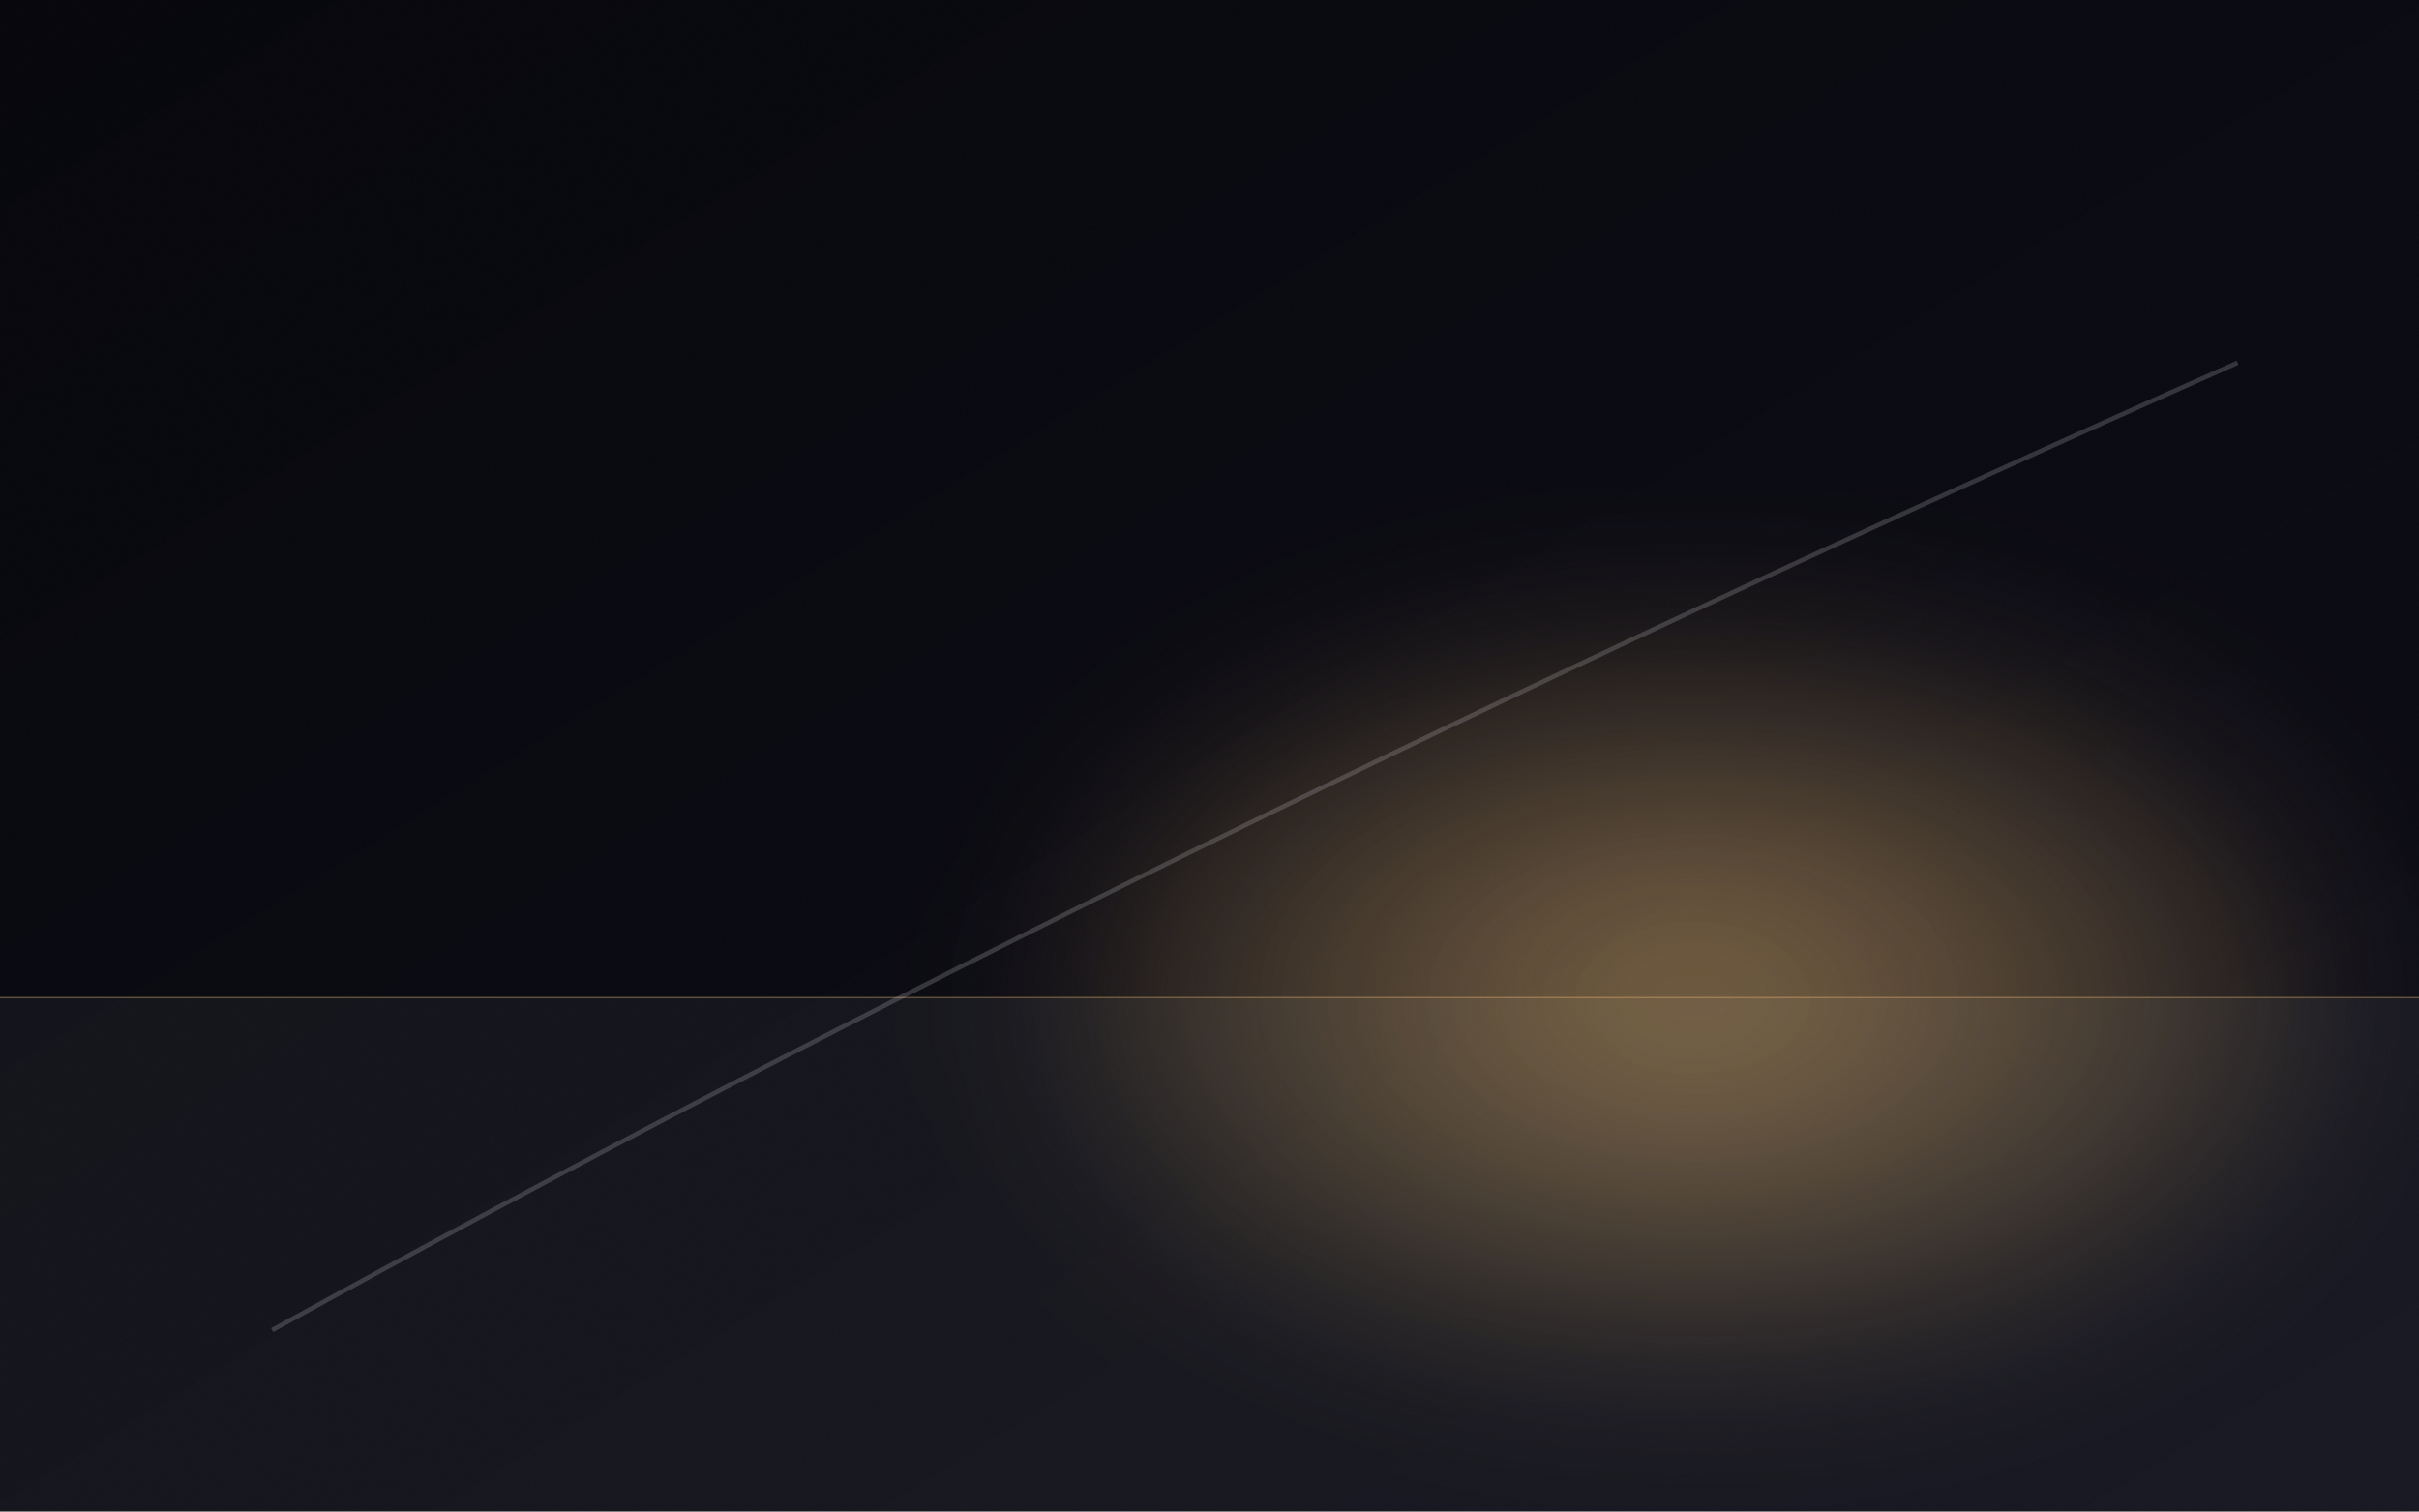
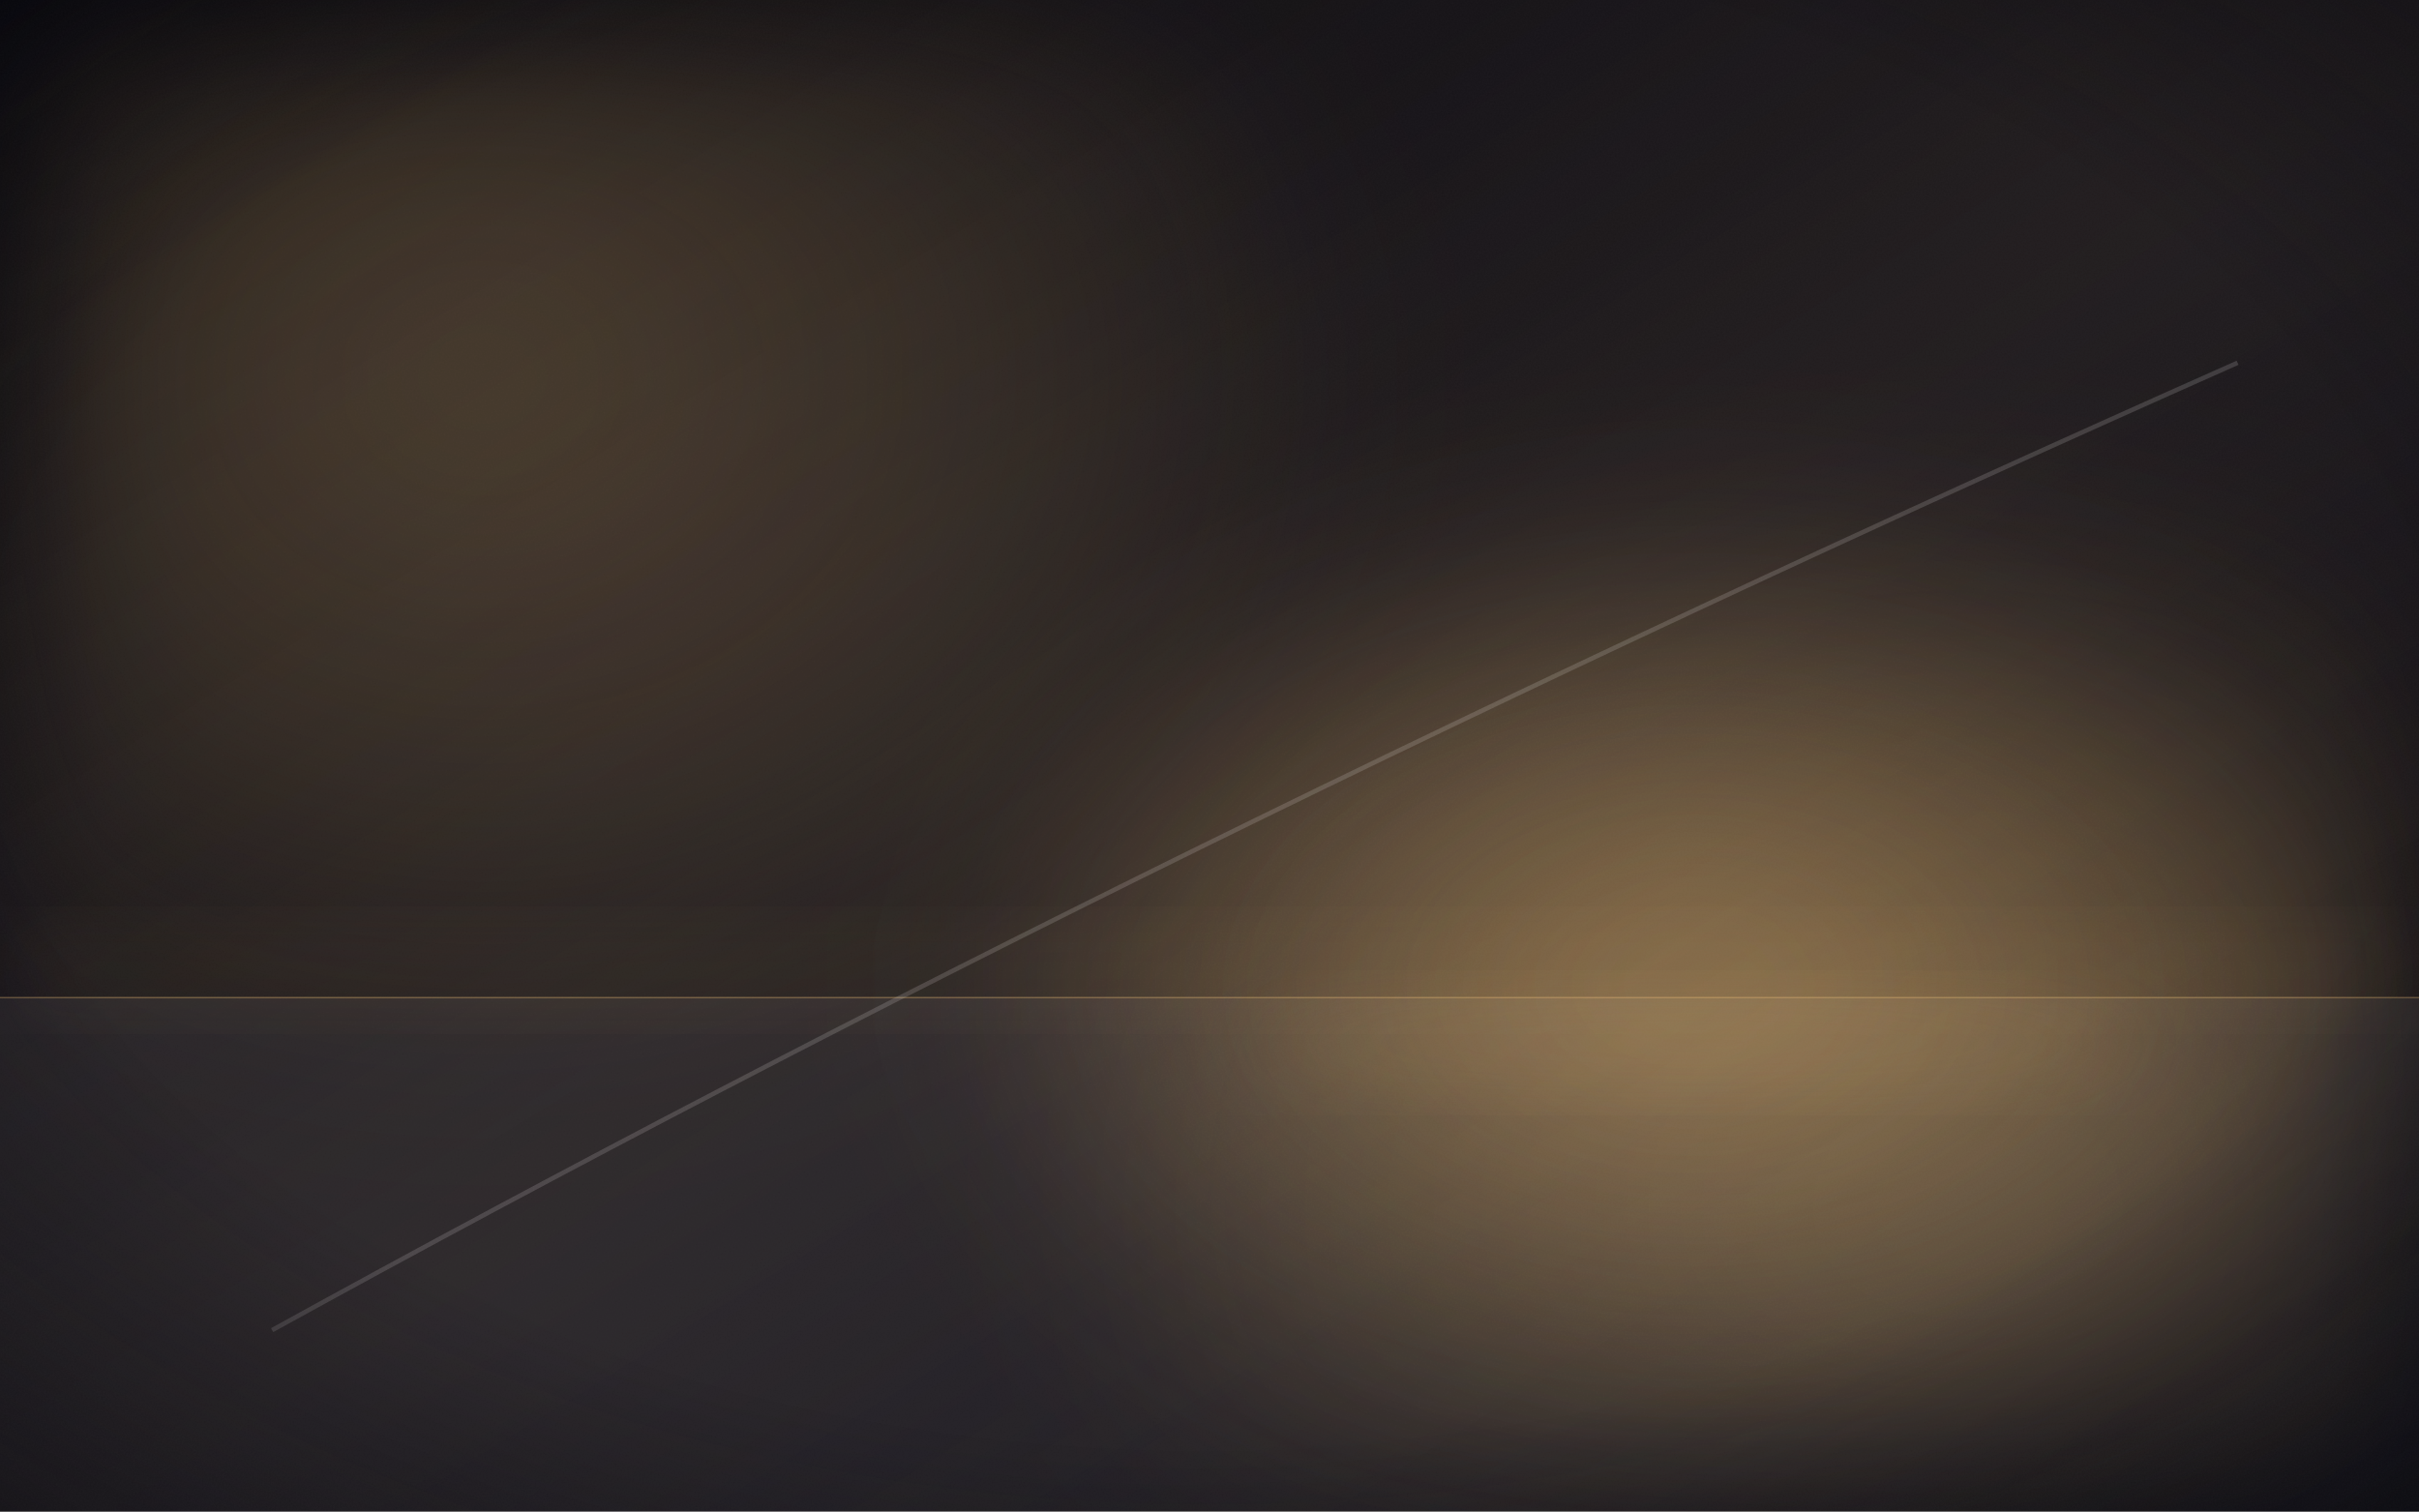
<svg xmlns="http://www.w3.org/2000/svg" viewBox="0 0 1600 1000" preserveAspectRatio="xMidYMid slice" role="img">
  <defs>
    <linearGradient id="b" x1="0" y1="0" x2="1" y2="1">
      <stop offset="0" stop-color="#05050B" />
-       <stop offset="1" stop-color="#0C0C16" />
+       <stop offset=".55" stop-color="#0C0C16" />
+       <stop offset="1" stop-color="#05050B" />
    </linearGradient>
    <radialGradient id="a" cx="50%" cy="50%" r="60%">
      <stop offset="0" stop-color="#E6B873" stop-opacity=".55" />
      <stop offset="1" stop-color="#E6B873" stop-opacity="0" />
    </radialGradient>
-     <filter id="s" x="-20%" y="-20%" width="140%" height="140%">
-       <feGaussianBlur stdDeviation="60" />
+     <linearGradient id="lk" x1="0" y1="0" x2="1" y2="1">
+       <stop offset="0" stop-color="#E6B873" stop-opacity="0" />
+       <stop offset=".5" stop-color="#E6B873" stop-opacity=".10" />
+       <stop offset="1" stop-color="#E6B873" stop-opacity="0" />
+     </linearGradient>
+     <radialGradient id="v" cx="50%" cy="46%" r="75%">
+       <stop offset="0" stop-color="#05050B" stop-opacity="0" />
+       <stop offset=".66" stop-color="#05050B" stop-opacity="0" />
+       <stop offset="1" stop-color="#05050B" stop-opacity=".62" />
+     </radialGradient>
+     <filter id="s" x="-30%" y="-30%" width="160%" height="160%">
+       <feGaussianBlur stdDeviation="70" />
+     </filter>
+     <filter id="gg" x="-20%" y="-20%" width="140%" height="140%">
+       <feGaussianBlur stdDeviation="26" />
    </filter>
    <filter id="g">
      <feTurbulence type="fractalNoise" baseFrequency=".9" numOctaves="2" result="n" />
-       <feColorMatrix in="n" type="matrix" values="0 0 0 0 1  0 0 0 0 1  0 0 0 0 1  0 0 0 .035 0" />
+       <feColorMatrix in="n" type="matrix" values="0 0 0 0 1  0 0 0 0 1  0 0 0 0 1  0 0 0 .04 0" />
    </filter>
  </defs>
  <rect width="1600" height="1000" fill="url(#b)" />
-   <rect x="0" y="660" width="1600" height="340" fill="#F4F6FB" opacity=".05" />
-   <ellipse cx="1120" cy="660" rx="420" ry="240" fill="url(#a)" filter="url(#s)" />
+   <ellipse cx="320" cy="250" rx="520" ry="420" fill="url(#a)" filter="url(#s)" opacity=".5" />
+   <ellipse cx="1300" cy="800" rx="560" ry="460" fill="url(#a)" filter="url(#s)" opacity=".36" />
+   <rect x="0" y="660" width="1600" height="340" fill="#F4F6FB" opacity=".06" />
+   <rect x="0" y="612" width="1600" height="60" fill="#E6B873" opacity=".05" filter="url(#gg)" />
+   <ellipse cx="1120" cy="652" rx="460" ry="280" fill="url(#a)" filter="url(#s)" />
  <line x1="0" y1="660" x2="1600" y2="660" stroke="#E6B873" stroke-opacity=".35" />
-   <path d="M180 880 Q 760 560 1480 240" stroke="#F4F6FB" stroke-opacity=".18" stroke-width="3" fill="none" />
+   <ellipse cx="1120" cy="690" rx="300" ry="34" fill="#E6B873" opacity=".10" filter="url(#gg)" />
+   <path d="M180 880 Q 760 560 1480 240" stroke="#F4F6FB" stroke-opacity=".16" stroke-width="3" fill="none" />
+   <rect width="1600" height="1000" fill="url(#lk)" />
+   <rect width="1600" height="1000" fill="url(#v)" />
  <rect width="1600" height="1000" filter="url(#g)" opacity=".5" />
</svg>
